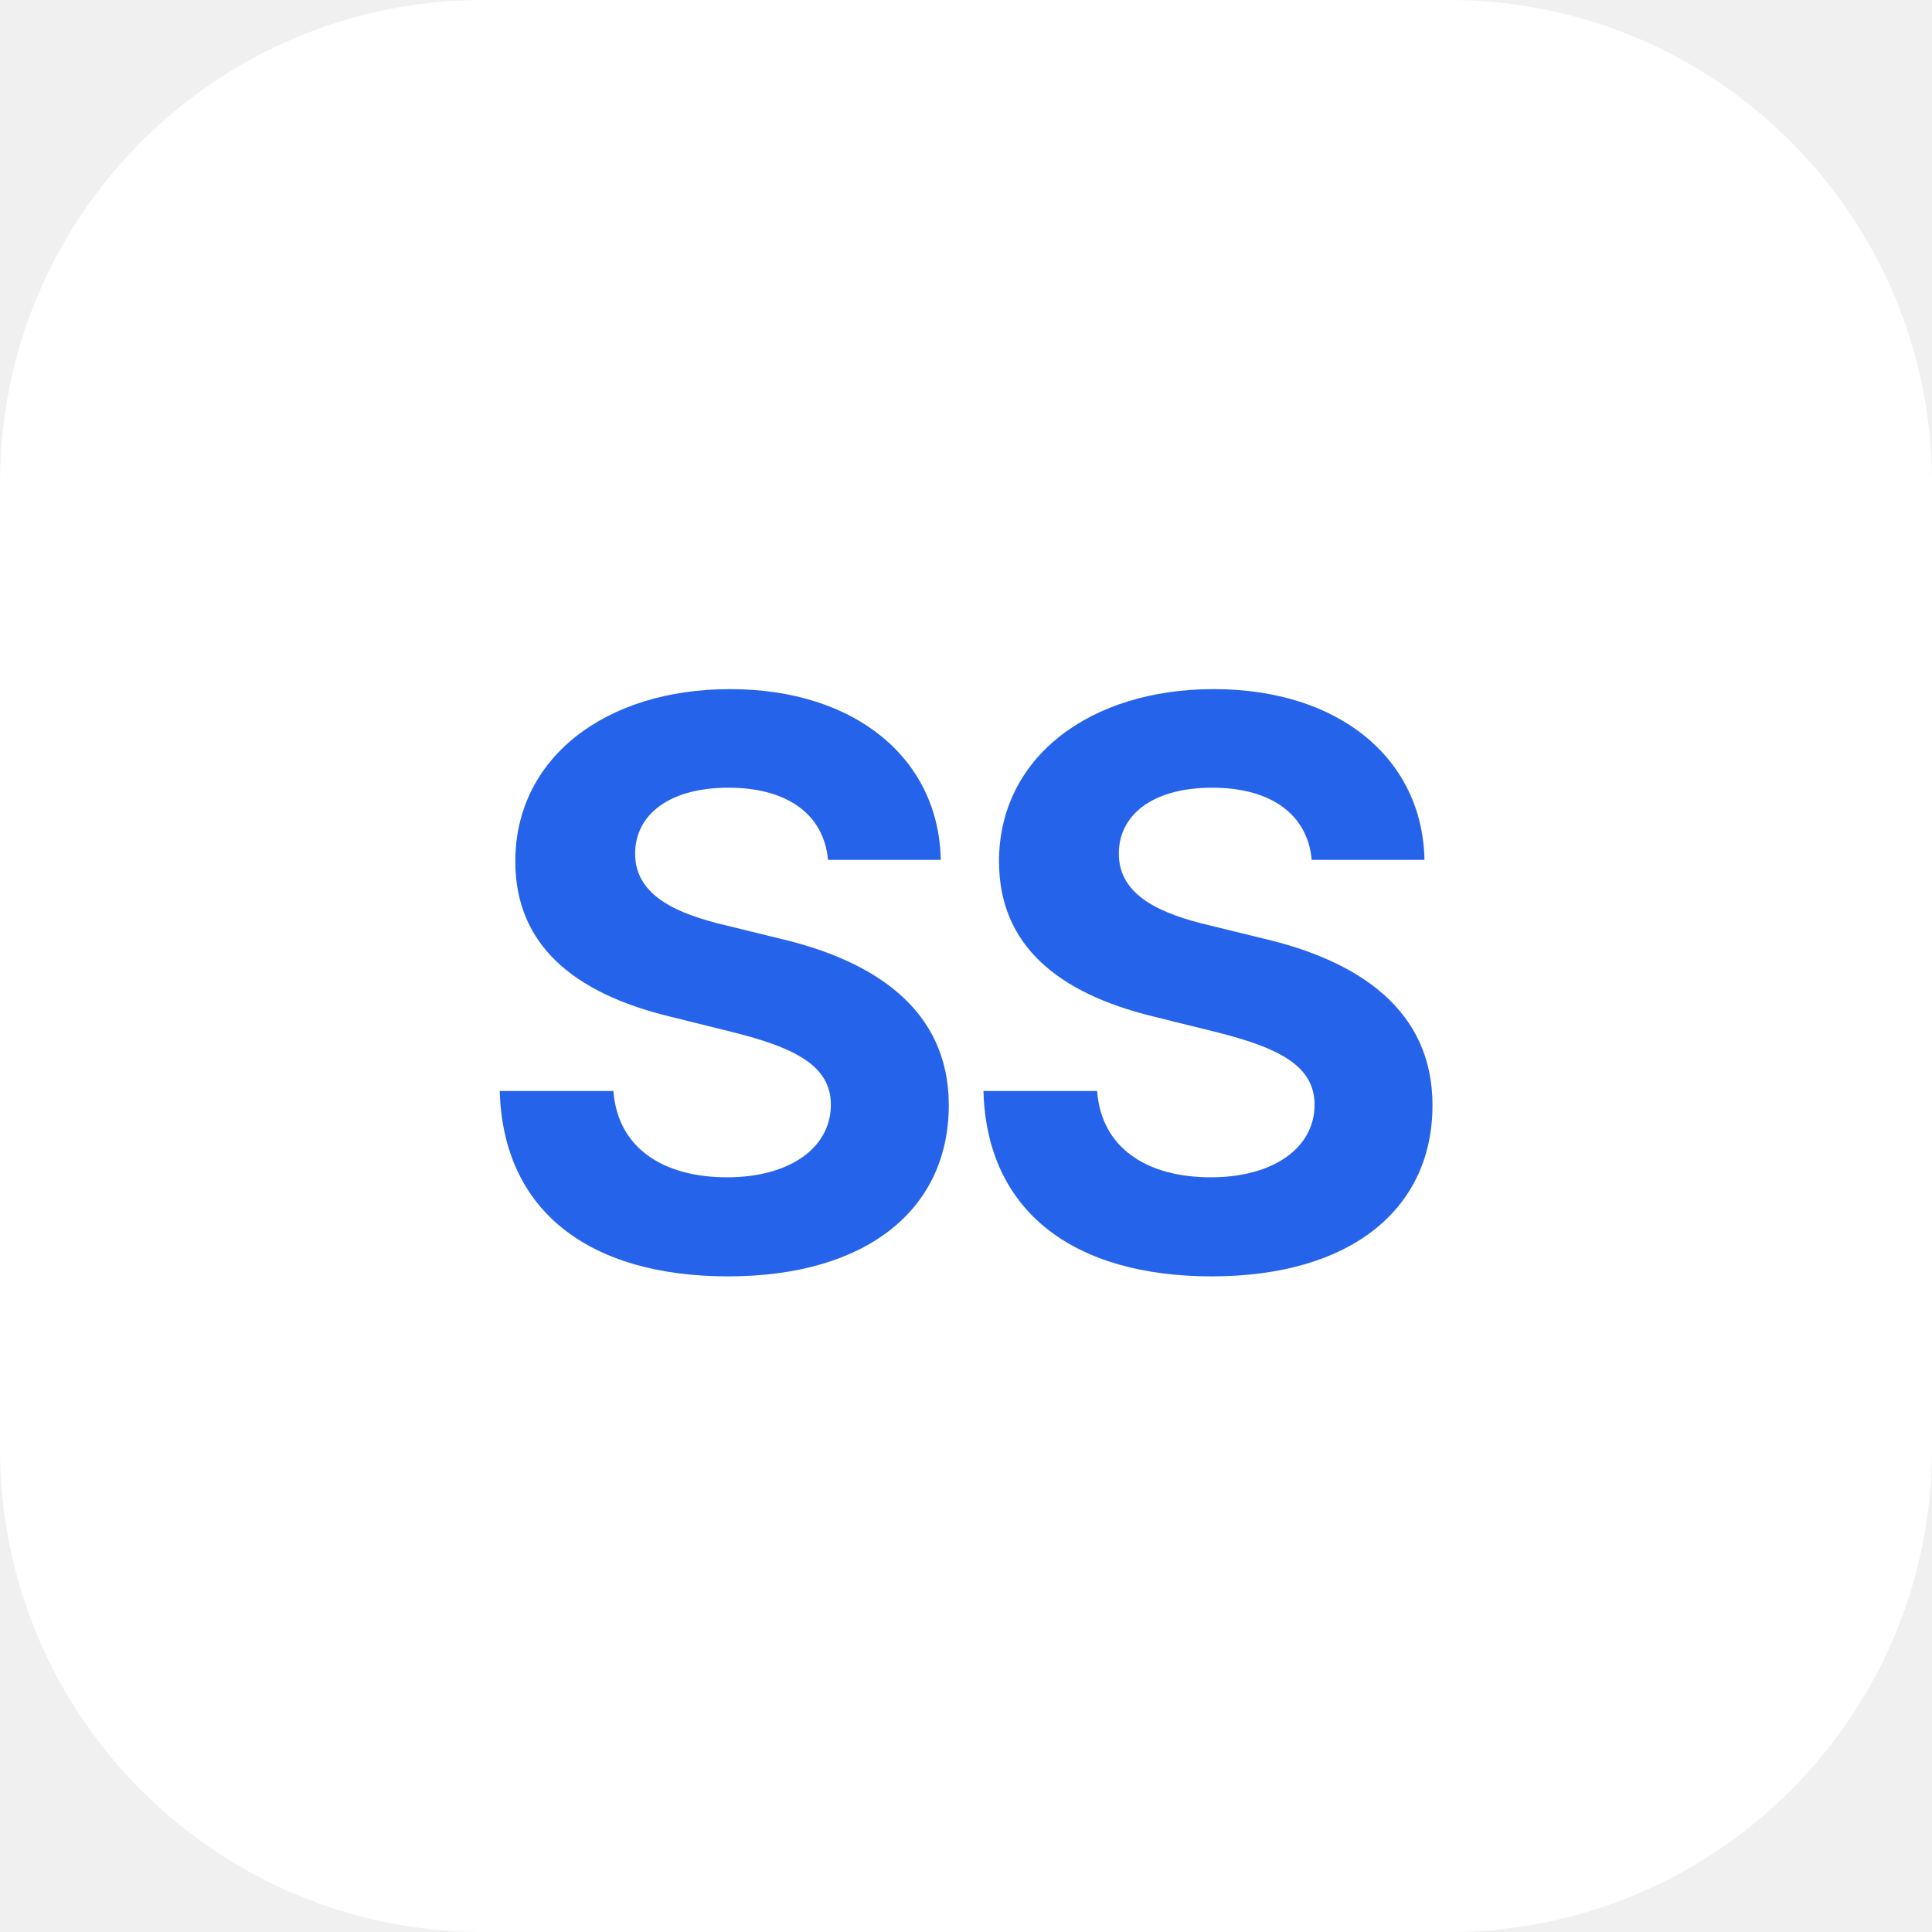
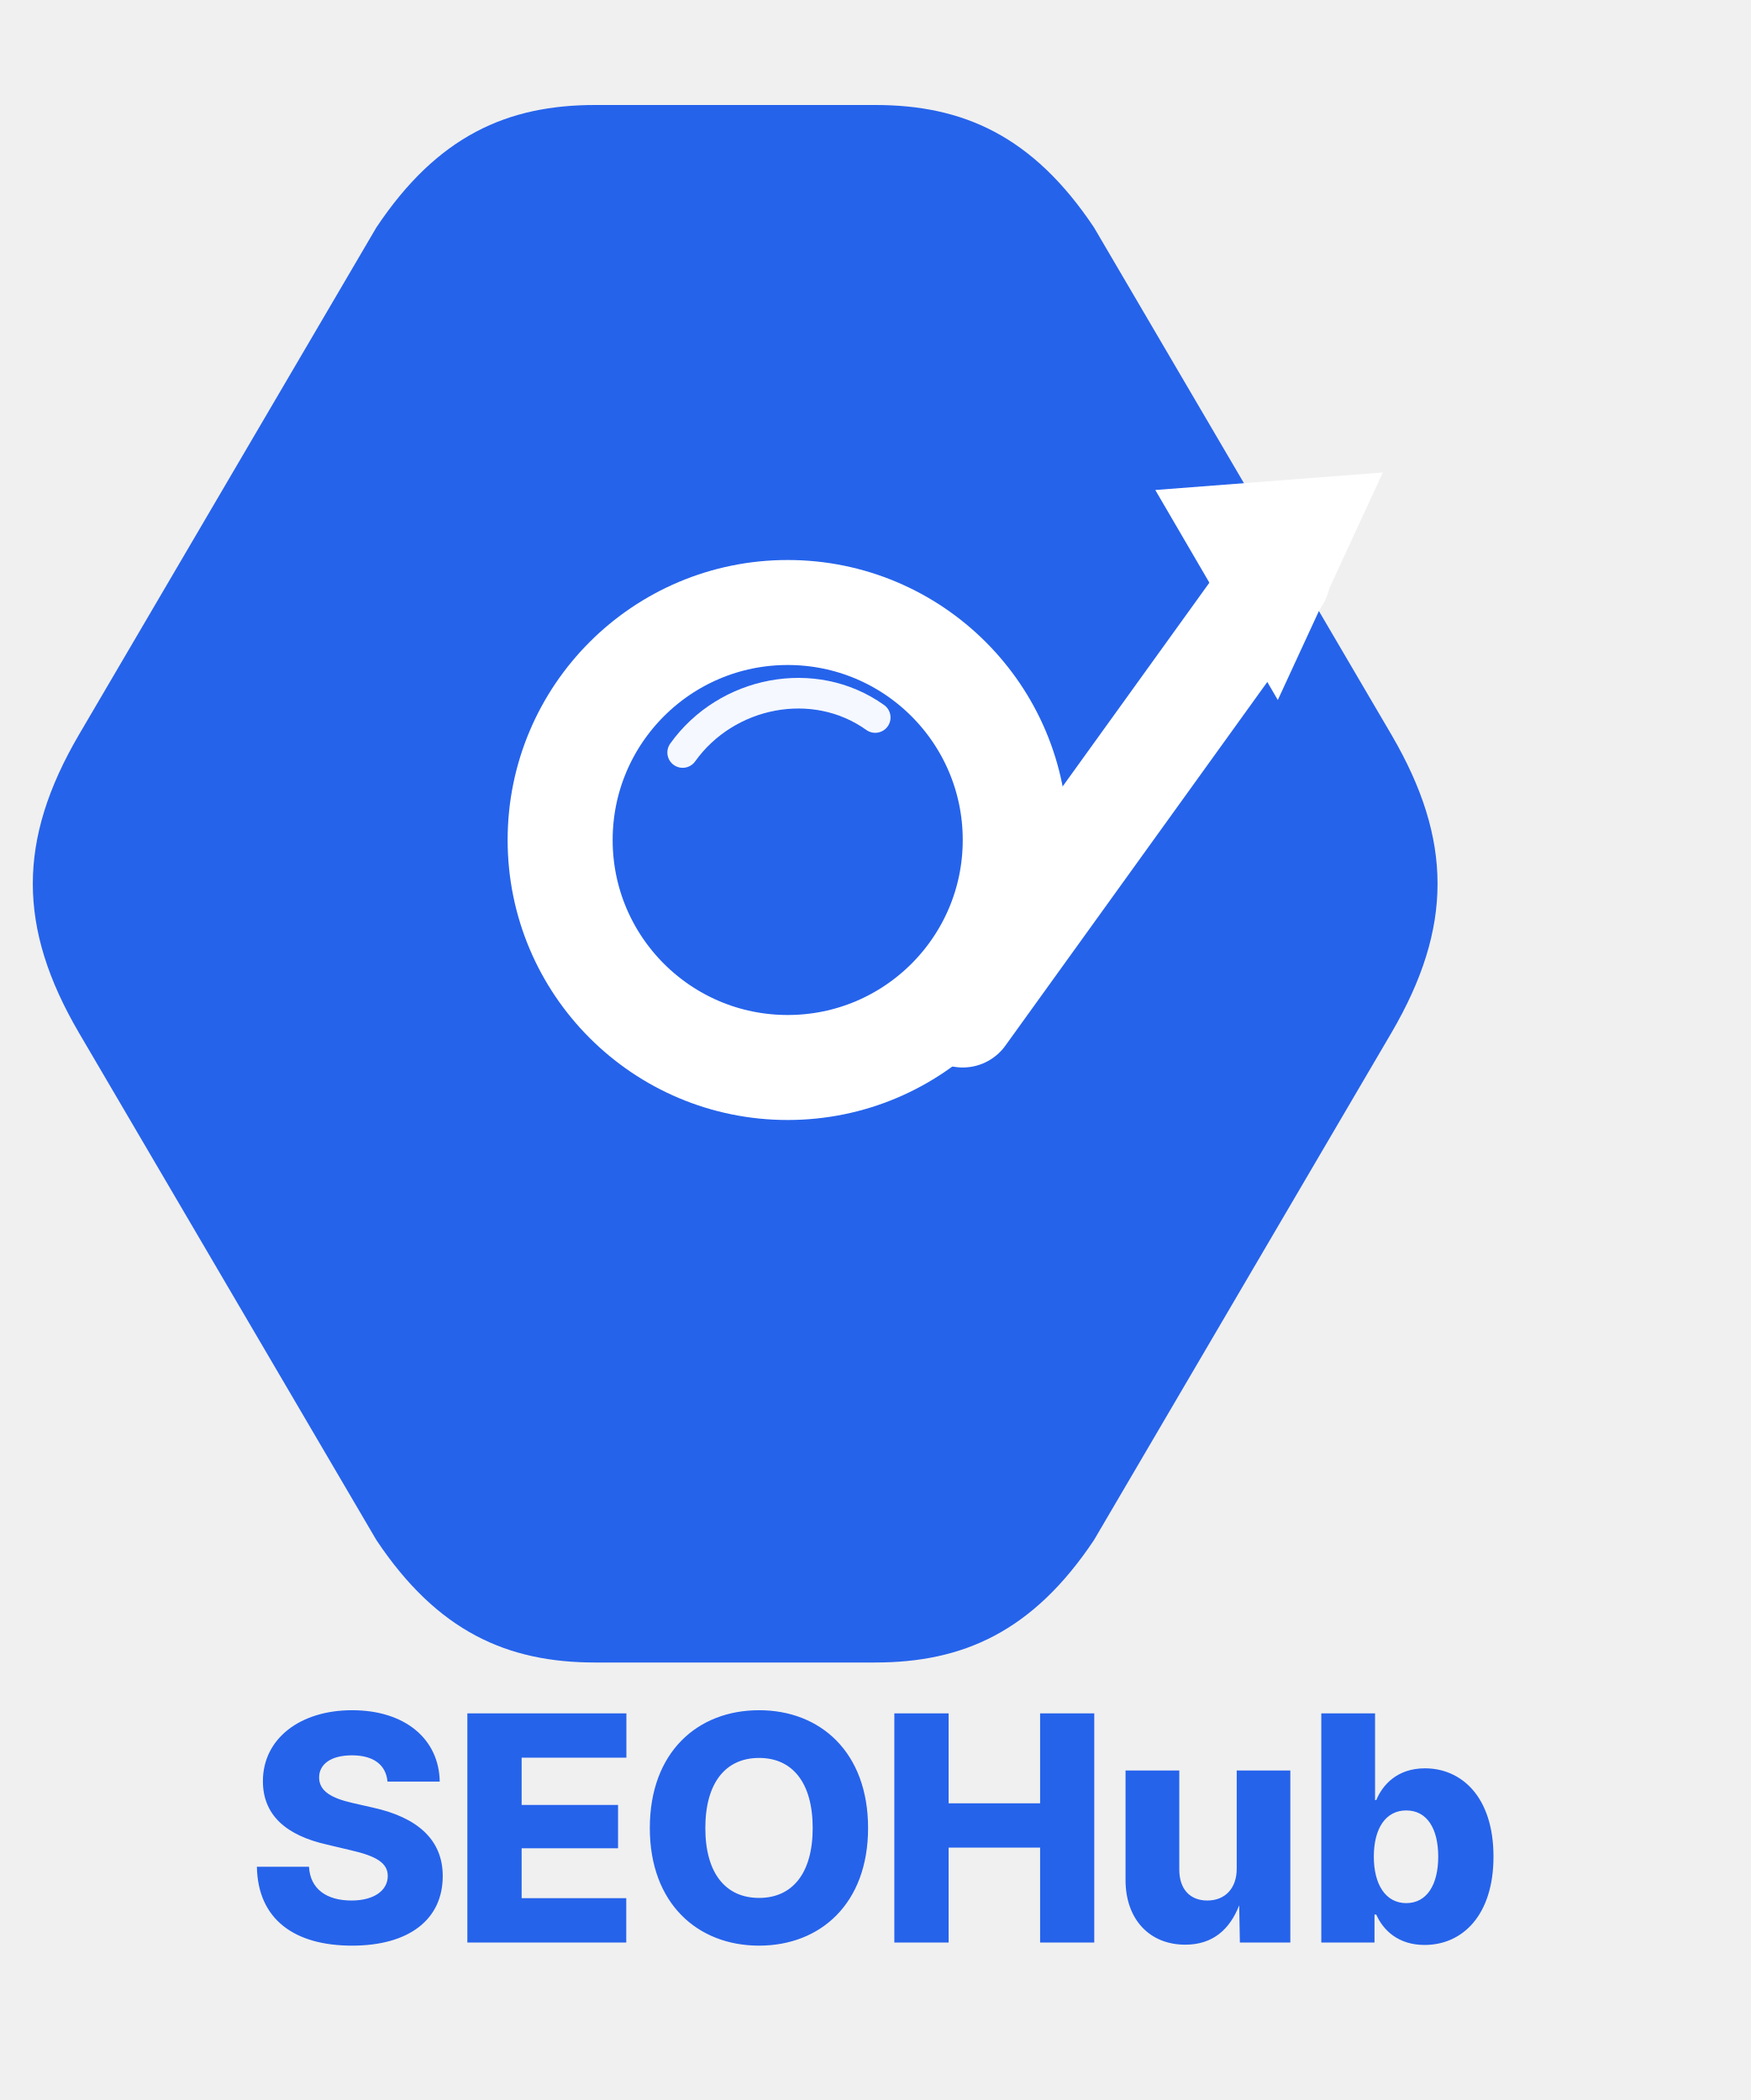
- <svg xmlns="http://www.w3.org/2000/svg" viewBox="0 0 64 64" fill="none">
-   <rect width="64" height="64" rx="16" fill="white" />
-   <text x="32" y="42" text-anchor="middle" fill="#2563eb" font-family="system-ui, -apple-system, BlinkMacSystemFont, 'Segoe UI', sans-serif" font-size="26" font-weight="700" letter-spacing="-1">SS</text>
+ <svg xmlns="http://www.w3.org/2000/svg" viewBox="0 0 200 240" fill="none" role="img" aria-label="SEOHub">
+   <g transform="translate(28, 8)">
+     <path fill="#2563EB" d="M72 4c10 0 18 3.5 25 14l34 58c7 12 7 22 0 34l-34 58c-7 10.5-15 14-25 14H40c-10 0-18-3.5-25-14L-19 110c-7-12-7-22 0-34L15 18C22 7.5 30 4 40 4h32z" />
+     <g fill="#fff" stroke="#fff" stroke-linecap="round" stroke-linejoin="round">
+       <circle cx="62" cy="88" r="26" fill="none" stroke-width="12" />
+       <path d="M50 78c5-7 15-9 22-4" fill="none" stroke-width="3.5" opacity="0.95" />
+       <path d="M82 108 L118 58" fill="none" stroke-width="12" />
+       <path d="M104 48 L130 46 L118 72 Z" stroke="none" />
+     </g>
+   </g>
+   <text x="100" y="222" text-anchor="middle" fill="#2563EB" font-family="ui-sans-serif, system-ui, -apple-system, 'Segoe UI', sans-serif" font-size="36" font-weight="800" letter-spacing="-0.5">SEOHub</text>
</svg>
